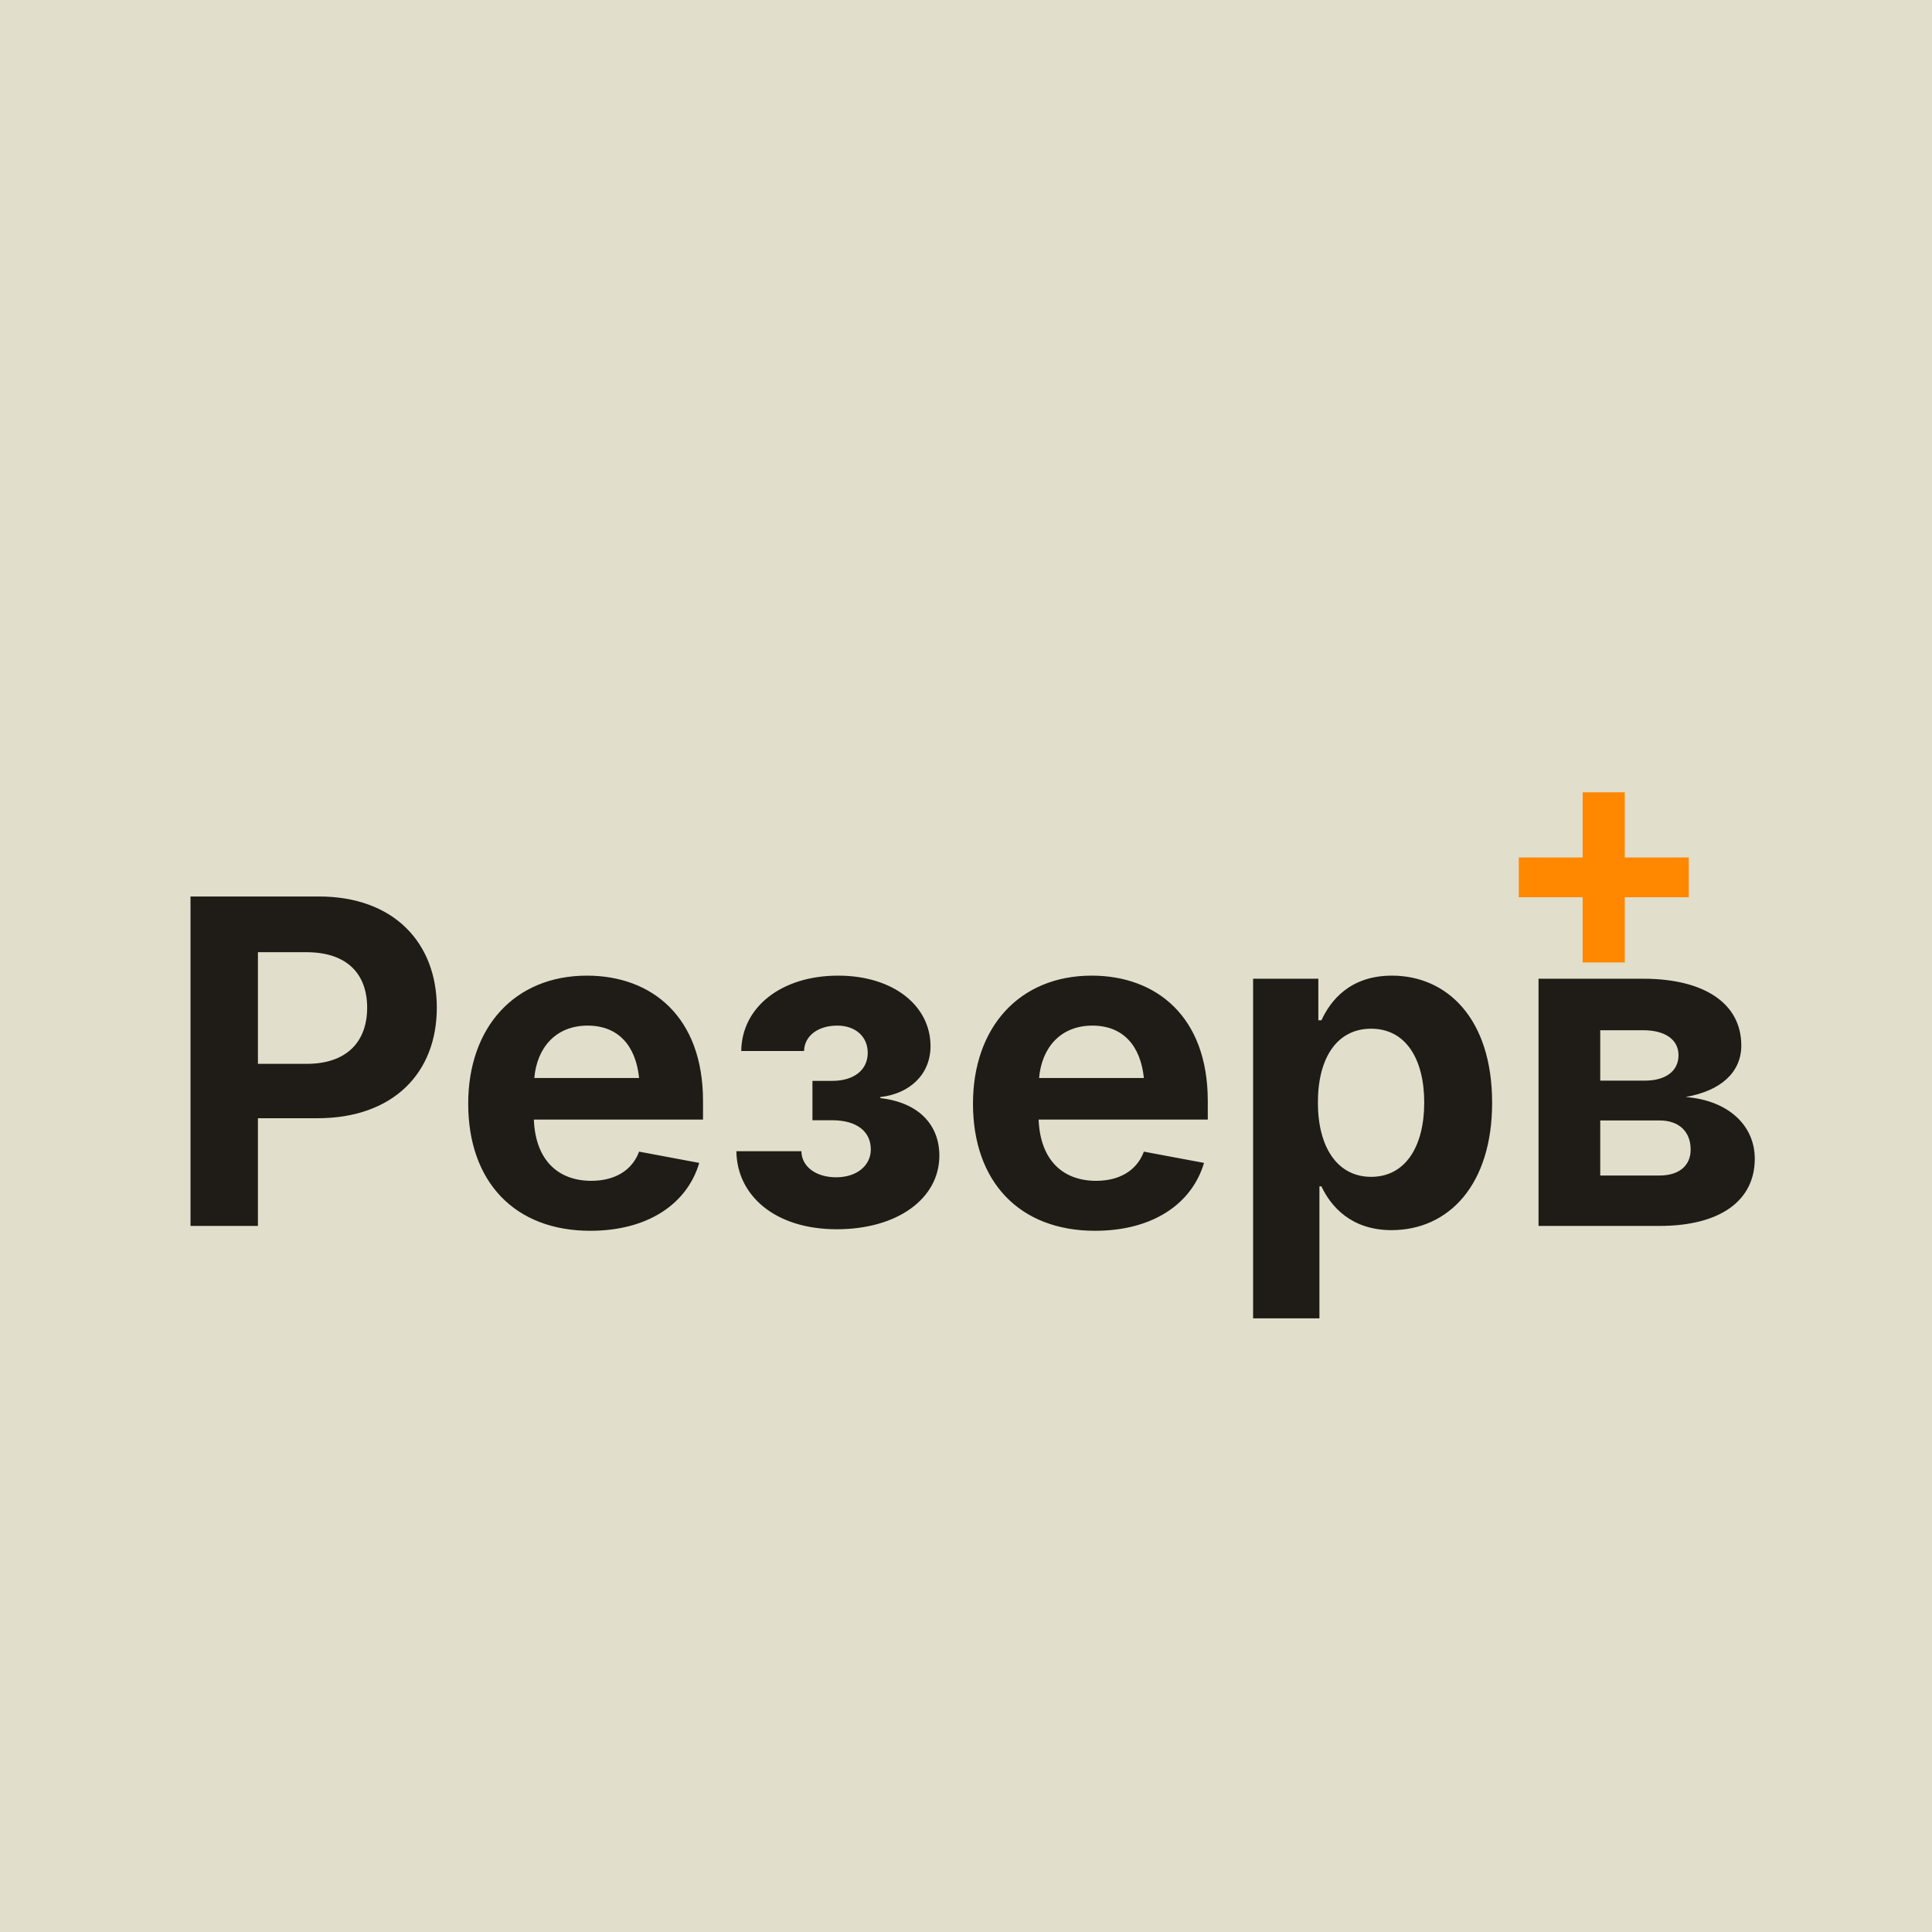
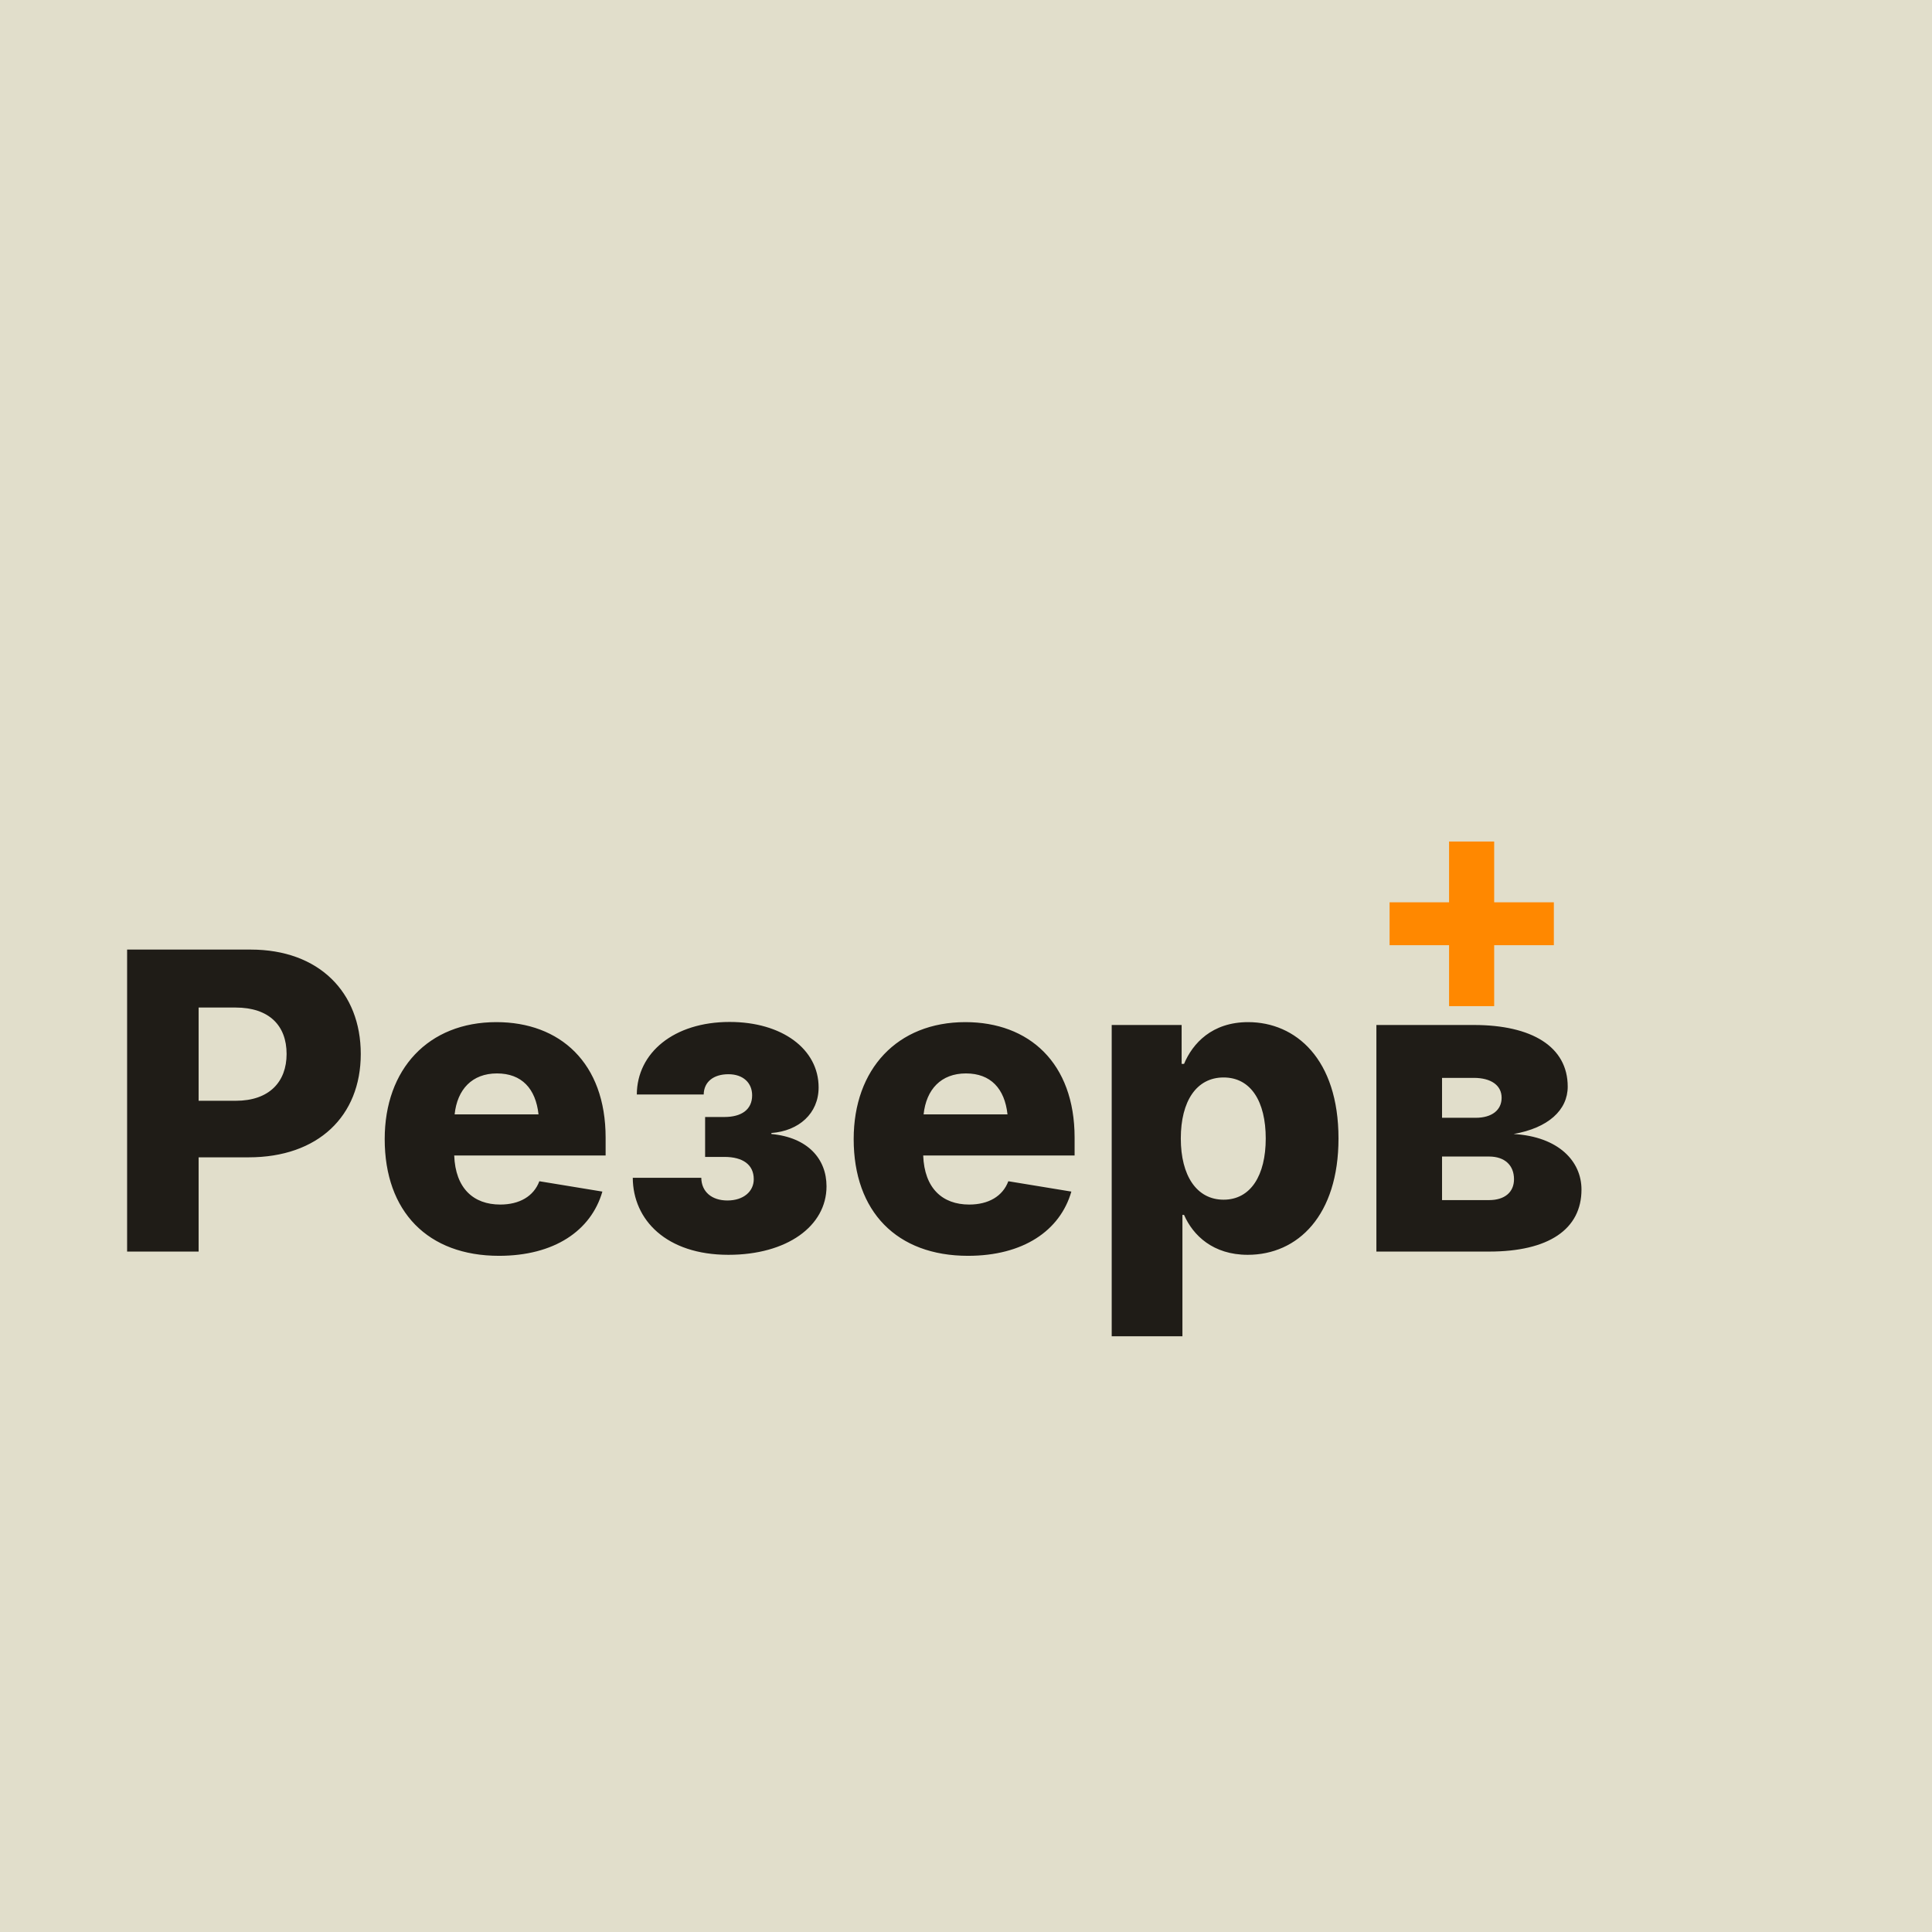
<svg xmlns="http://www.w3.org/2000/svg" viewBox="0 0 1024 1024" width="1024" height="1024">
  <rect width="1024" height="1024" fill="#e1decb" />
-   <g font-family="-apple-system, BlinkMacSystemFont, 'SF Pro Display', system-ui, sans-serif" font-weight="700">
-     <text x="512" y="560" font-size="240" fill="#1f1c17" text-anchor="middle" dominant-baseline="middle">Резерв</text>
-     <text x="850" y="450" font-size="180" fill="#ff8800" text-anchor="middle" dominant-baseline="middle">+</text>
+   <g font-family="-apple-system, BlinkMacSystemFont, 'SF Pro Display', system-ui, sans-serif" font-weight="800">
+     <text x="450" y="580" font-size="220" fill="#1f1c17" text-anchor="middle" dominant-baseline="middle">Резерв</text>
+     <text x="780" y="475" font-size="170" fill="#ff8800" text-anchor="middle" dominant-baseline="middle">+</text>
  </g>
</svg>
